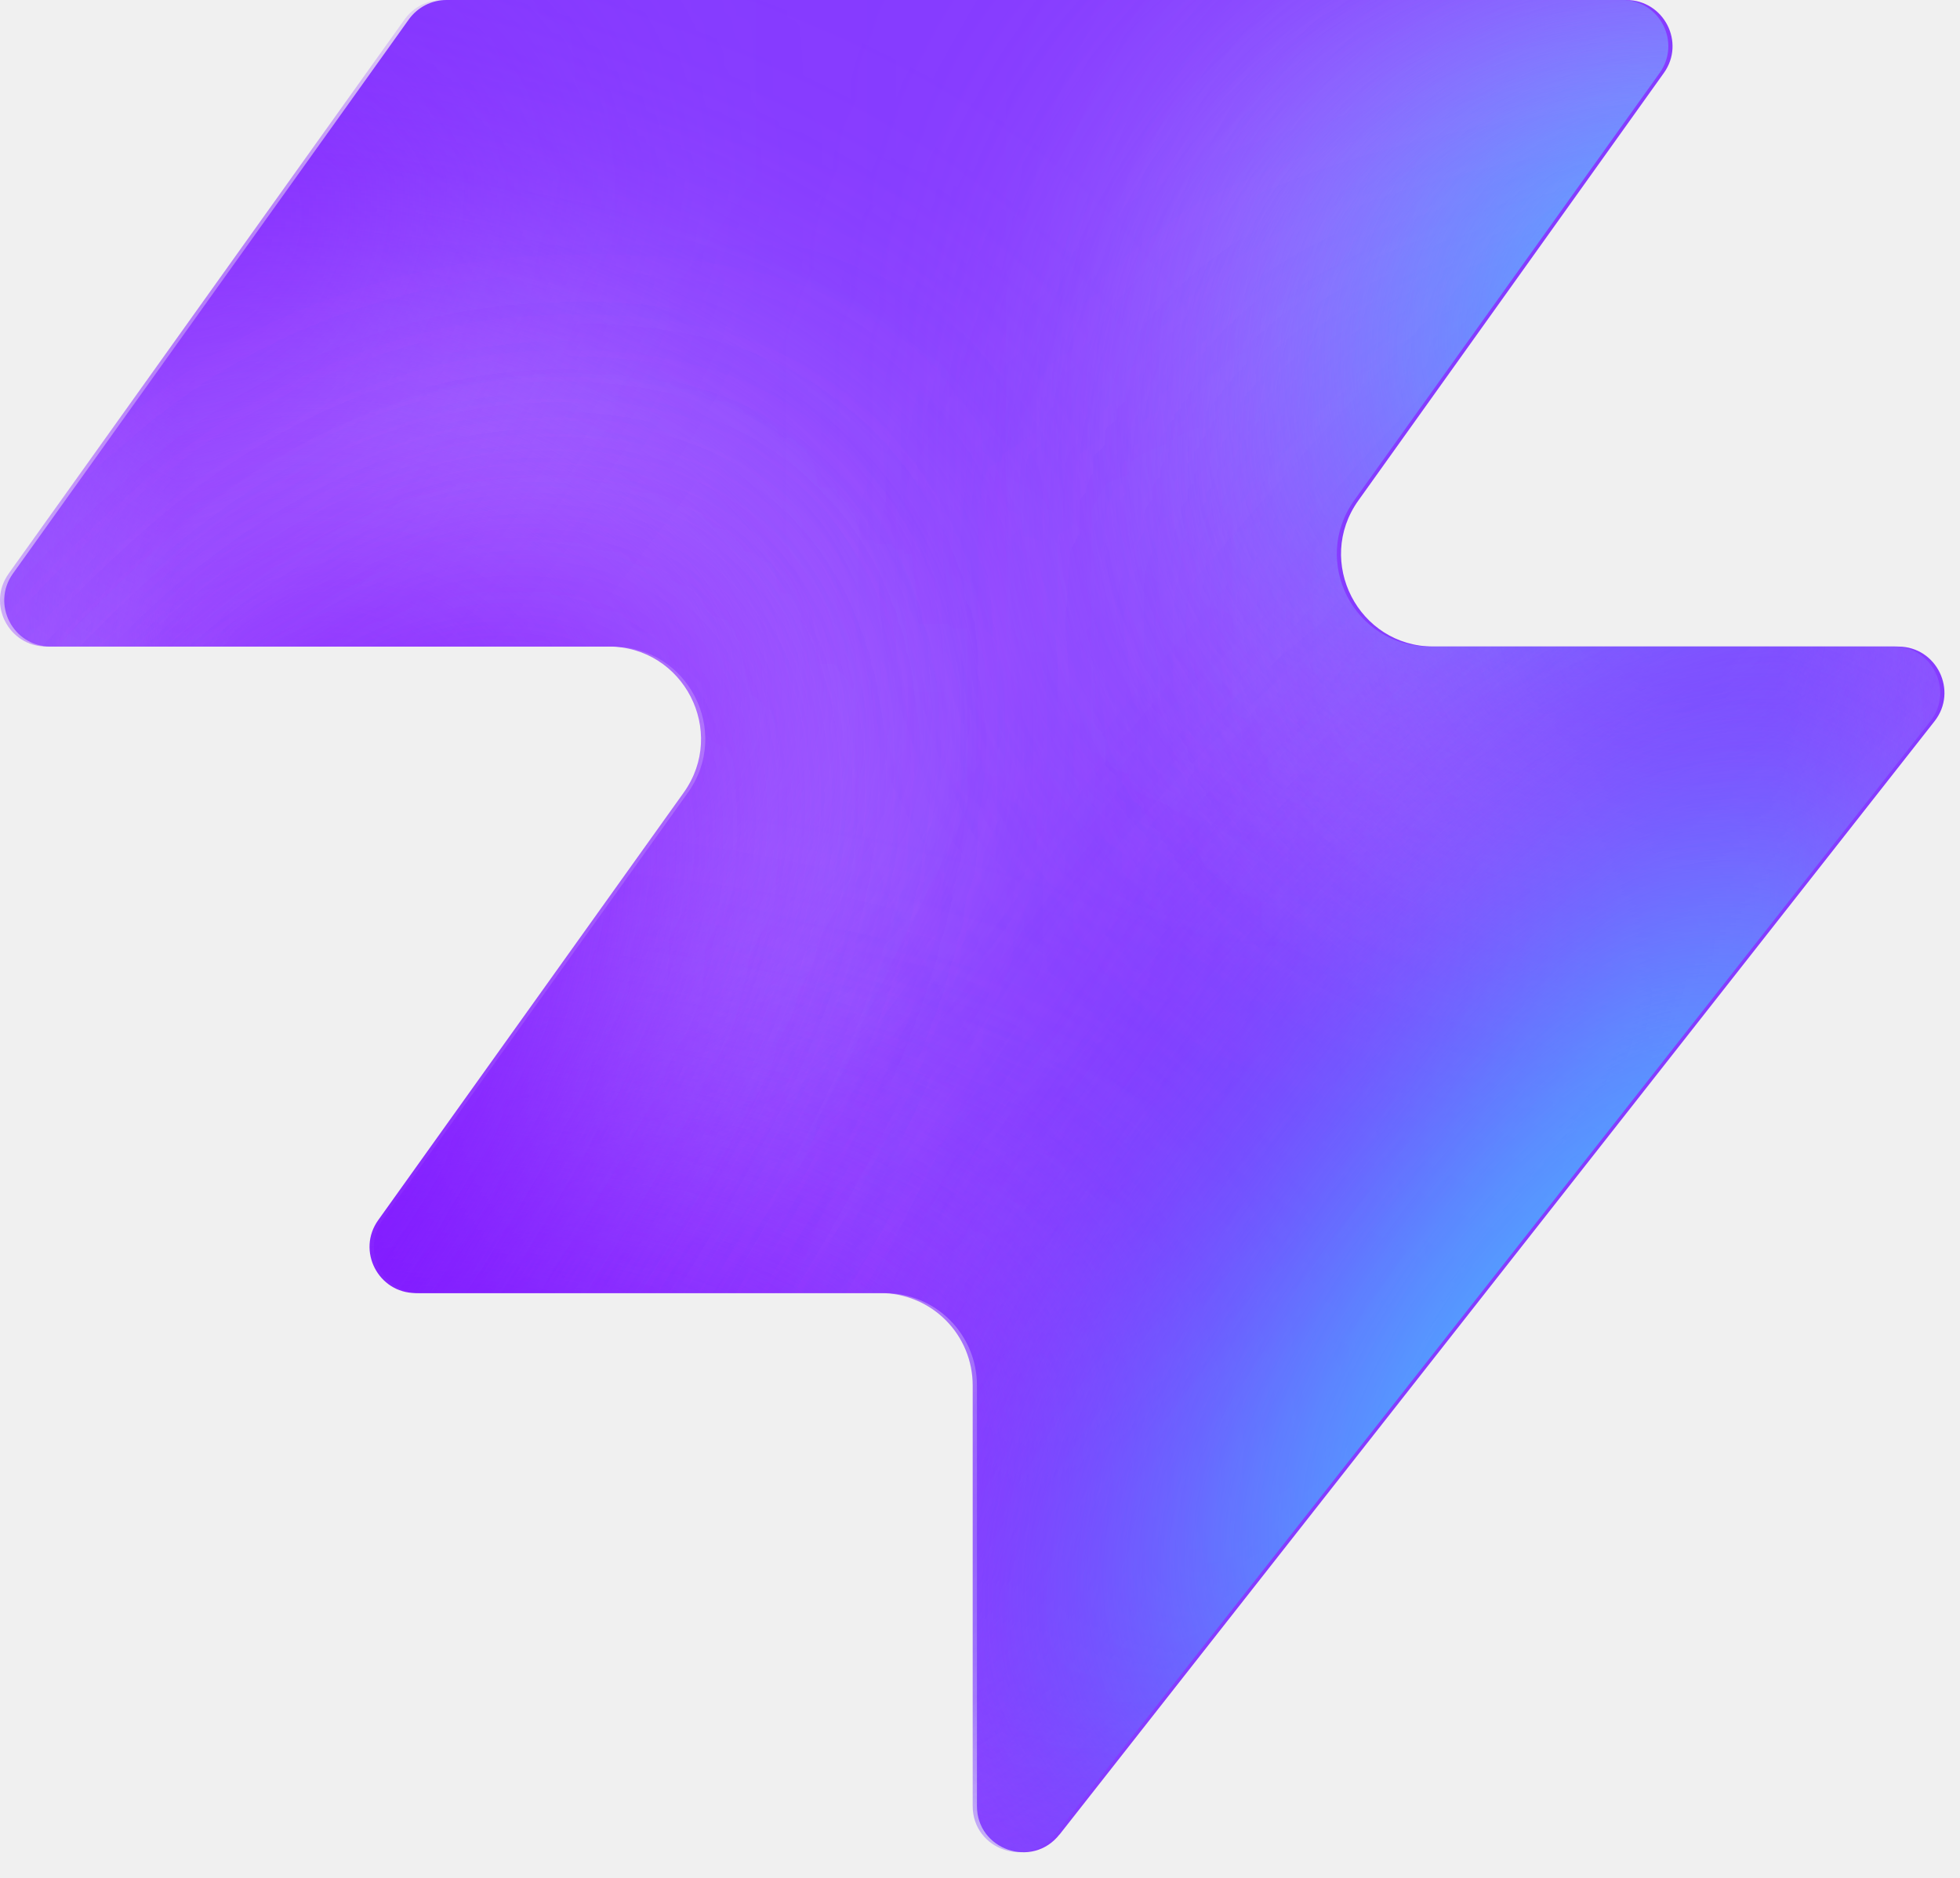
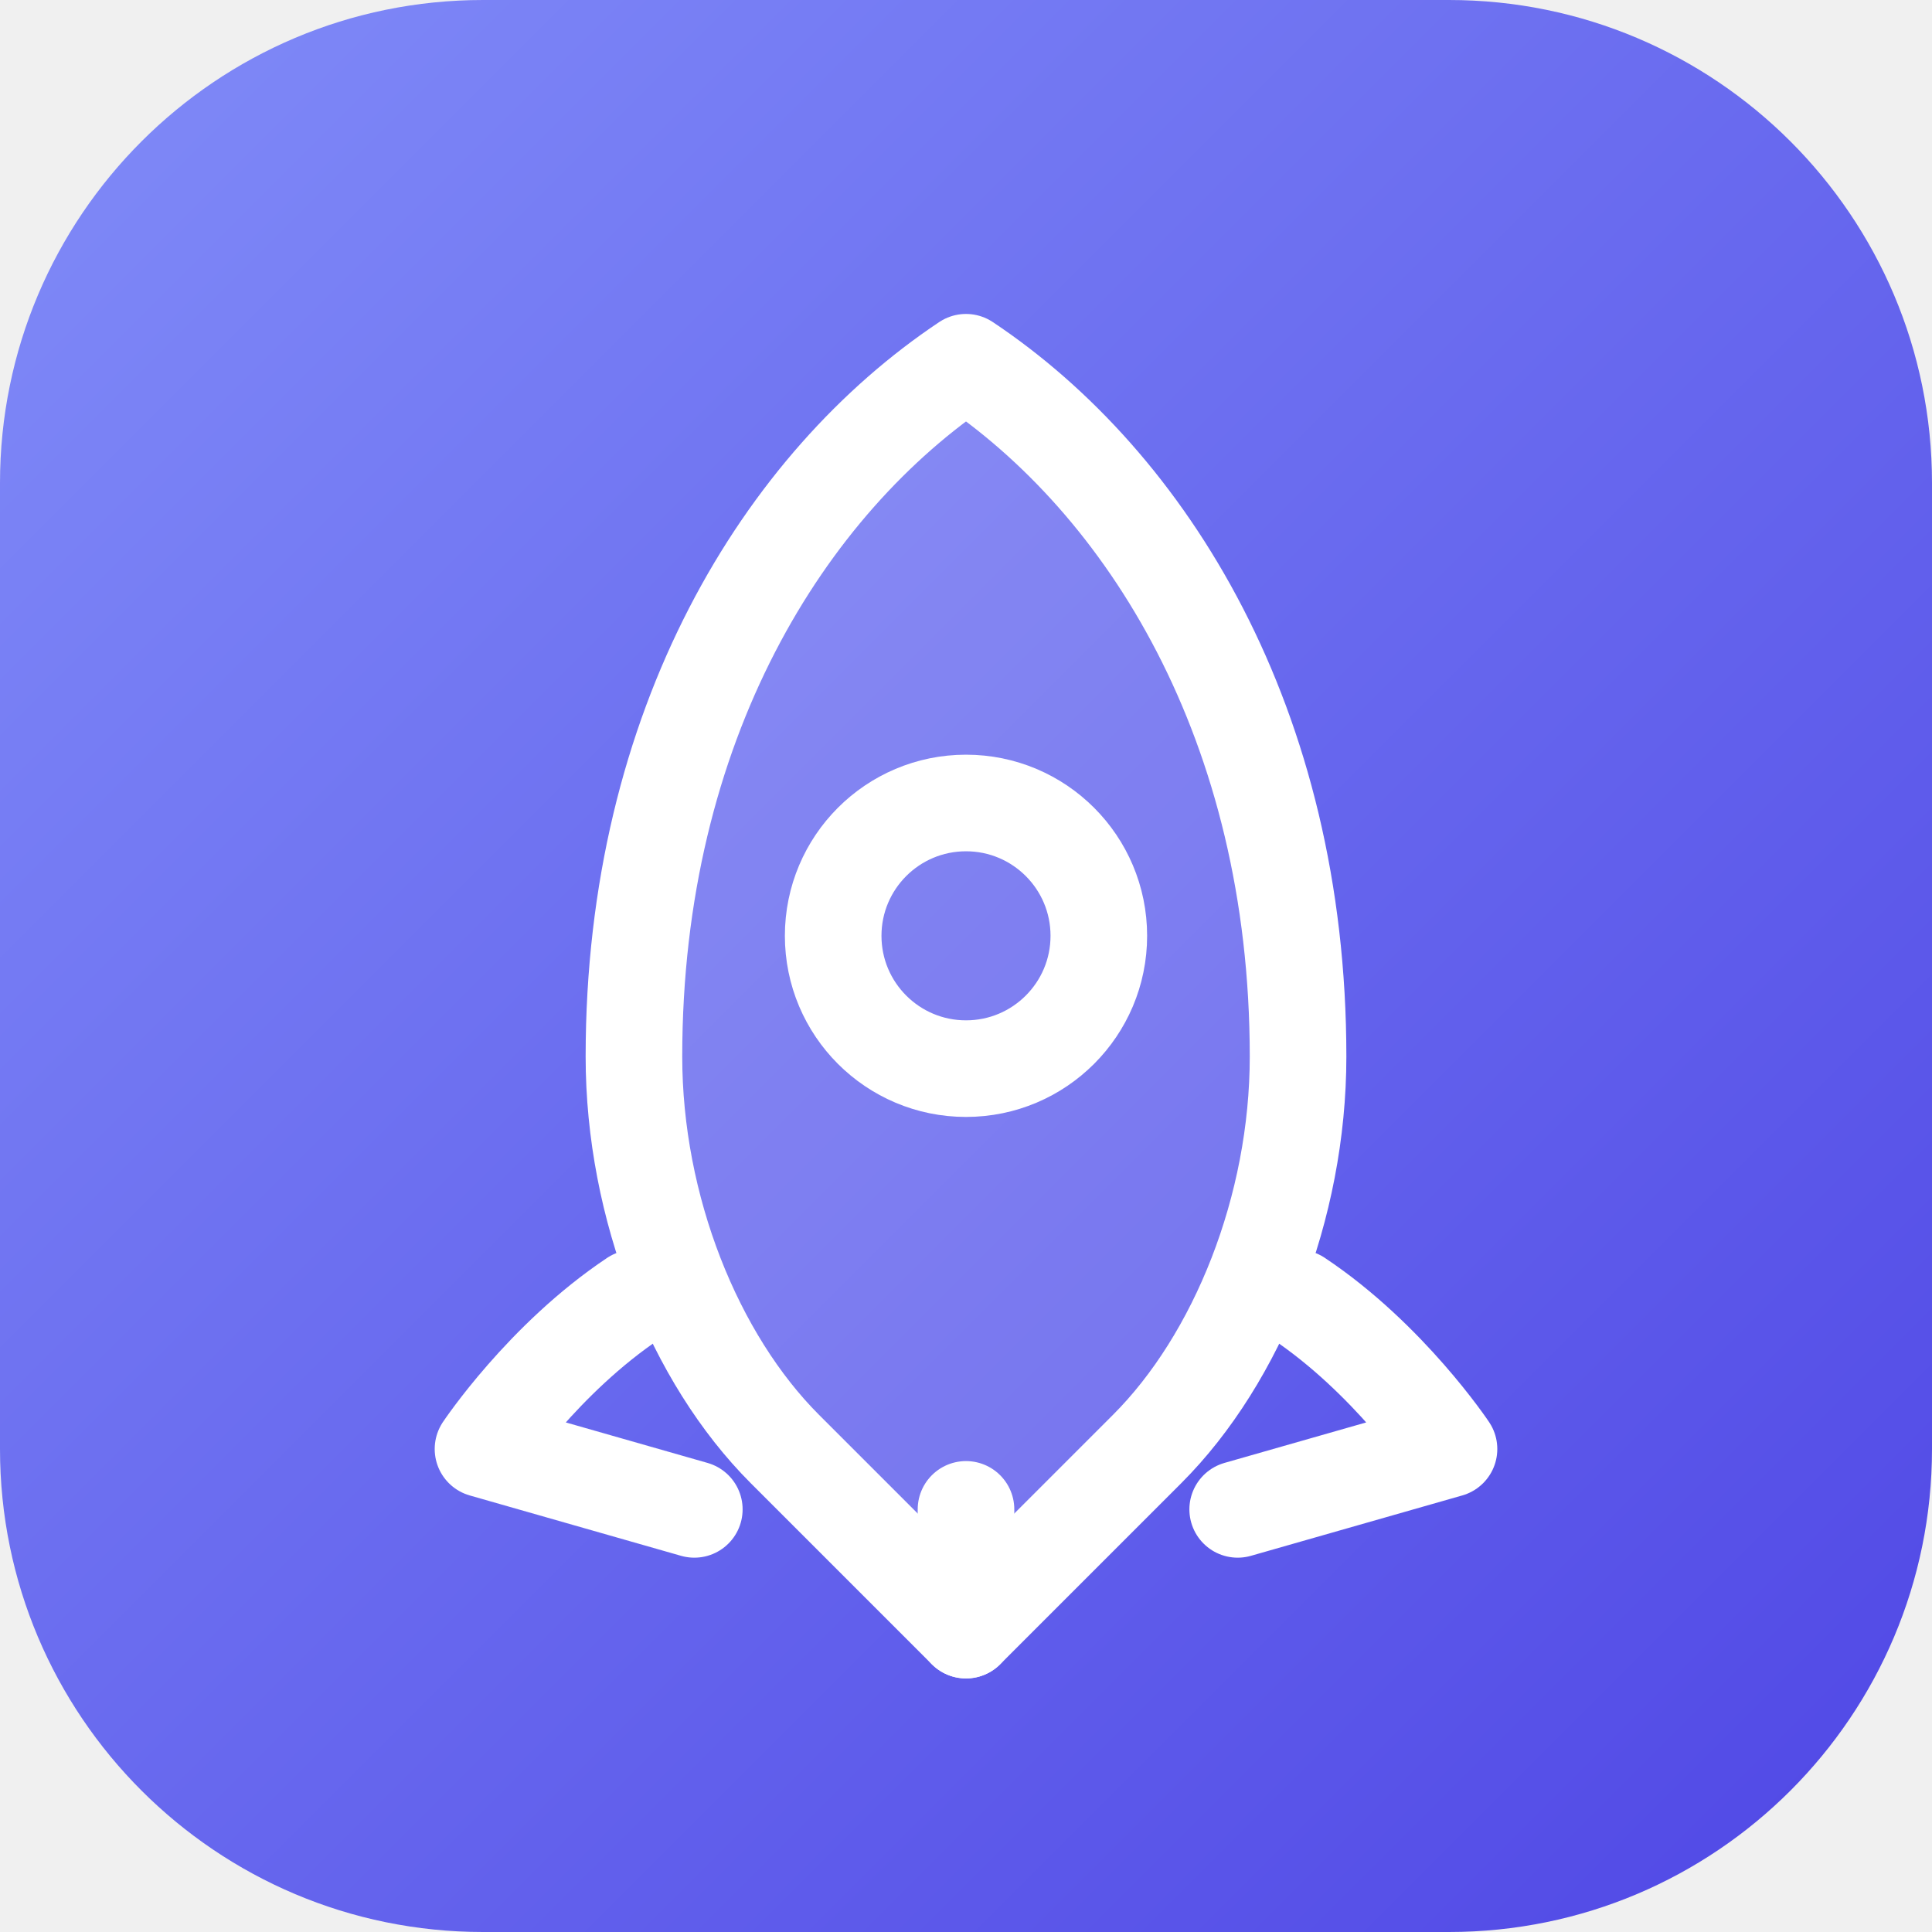
- <svg xmlns="http://www.w3.org/2000/svg" width="48" height="46" fill="none" viewBox="0 0 48 46">
-   <path fill="#863bff" d="M25.946 44.938c-.664.845-2.021.375-2.021-.698V33.937a2.26 2.26 0 0 0-2.262-2.262H10.287c-.92 0-1.456-1.04-.92-1.788l7.48-10.471c1.07-1.497 0-3.578-1.842-3.578H1.237c-.92 0-1.456-1.04-.92-1.788L10.013.474c.214-.297.556-.474.92-.474h28.894c.92 0 1.456 1.04.92 1.788l-7.48 10.471c-1.07 1.498 0 3.579 1.842 3.579h11.377c.943 0 1.473 1.088.89 1.83L25.947 44.94z" style="fill:#863bff;fill:color(display-p3 .525 .23 1);fill-opacity:1" />
-   <mask id="a" width="48" height="46" x="0" y="0" maskUnits="userSpaceOnUse" style="mask-type:alpha">
-     <path fill="#000" d="M25.842 44.938c-.664.844-2.021.375-2.021-.698V33.937a2.26 2.26 0 0 0-2.262-2.262H10.183c-.92 0-1.456-1.04-.92-1.788l7.48-10.471c1.07-1.498 0-3.579-1.842-3.579H1.133c-.92 0-1.456-1.04-.92-1.787L9.91.473c.214-.297.556-.474.92-.474h28.894c.92 0 1.456 1.04.92 1.788l-7.48 10.471c-1.07 1.498 0 3.578 1.842 3.578h11.377c.943 0 1.473 1.088.89 1.832L25.843 44.94z" style="fill:#000;fill-opacity:1" />
-   </mask>
-   <g mask="url(#a)">
-     <g filter="url(#b)">
-       <ellipse cx="5.508" cy="14.704" fill="#ede6ff" rx="5.508" ry="14.704" style="fill:#ede6ff;fill:color(display-p3 .927 .903 1);fill-opacity:1" transform="matrix(.00324 1 1 -.00324 -4.47 31.516)" />
-     </g>
-     <g filter="url(#c)">
-       <ellipse cx="10.399" cy="29.851" fill="#ede6ff" rx="10.399" ry="29.851" style="fill:#ede6ff;fill:color(display-p3 .927 .903 1);fill-opacity:1" transform="matrix(.00324 1 1 -.00324 -39.328 7.883)" />
-     </g>
-     <g filter="url(#d)">
-       <ellipse cx="5.508" cy="30.487" fill="#7e14ff" rx="5.508" ry="30.487" style="fill:#7e14ff;fill:color(display-p3 .492 .077 1);fill-opacity:1" transform="rotate(89.814 -25.913 -14.639)scale(1 -1)" />
-     </g>
-     <g filter="url(#e)">
-       <ellipse cx="5.508" cy="30.599" fill="#7e14ff" rx="5.508" ry="30.599" style="fill:#7e14ff;fill:color(display-p3 .492 .077 1);fill-opacity:1" transform="rotate(89.814 -32.644 -3.334)scale(1 -1)" />
-     </g>
-     <g filter="url(#f)">
-       <ellipse cx="5.508" cy="30.599" fill="#7e14ff" rx="5.508" ry="30.599" style="fill:#7e14ff;fill:color(display-p3 .492 .077 1);fill-opacity:1" transform="matrix(.00324 1 1 -.00324 -34.34 30.47)" />
-     </g>
-     <g filter="url(#g)">
-       <ellipse cx="14.072" cy="22.078" fill="#ede6ff" rx="14.072" ry="22.078" style="fill:#ede6ff;fill:color(display-p3 .927 .903 1);fill-opacity:1" transform="rotate(93.35 24.506 48.493)scale(-1 1)" />
-     </g>
-     <g filter="url(#h)">
-       <ellipse cx="3.47" cy="21.501" fill="#7e14ff" rx="3.47" ry="21.501" style="fill:#7e14ff;fill:color(display-p3 .492 .077 1);fill-opacity:1" transform="rotate(89.009 28.708 47.59)scale(-1 1)" />
-     </g>
-     <g filter="url(#i)">
-       <ellipse cx="3.47" cy="21.501" fill="#7e14ff" rx="3.47" ry="21.501" style="fill:#7e14ff;fill:color(display-p3 .492 .077 1);fill-opacity:1" transform="rotate(89.009 28.708 47.59)scale(-1 1)" />
-     </g>
-     <g filter="url(#j)">
-       <ellipse cx=".387" cy="8.972" fill="#7e14ff" rx="4.407" ry="29.108" style="fill:#7e14ff;fill:color(display-p3 .492 .077 1);fill-opacity:1" transform="rotate(39.51 .387 8.972)" />
-     </g>
-     <g filter="url(#k)">
-       <ellipse cx="47.523" cy="-6.092" fill="#7e14ff" rx="4.407" ry="29.108" style="fill:#7e14ff;fill:color(display-p3 .492 .077 1);fill-opacity:1" transform="rotate(37.892 47.523 -6.092)" />
-     </g>
-     <g filter="url(#l)">
-       <ellipse cx="41.412" cy="6.333" fill="#47bfff" rx="5.971" ry="9.665" style="fill:#47bfff;fill:color(display-p3 .28 .748 1);fill-opacity:1" transform="rotate(37.892 41.412 6.333)" />
-     </g>
-     <g filter="url(#m)">
-       <ellipse cx="-1.879" cy="38.332" fill="#7e14ff" rx="4.407" ry="29.108" style="fill:#7e14ff;fill:color(display-p3 .492 .077 1);fill-opacity:1" transform="rotate(37.892 -1.88 38.332)" />
-     </g>
-     <g filter="url(#n)">
-       <ellipse cx="-1.879" cy="38.332" fill="#7e14ff" rx="4.407" ry="29.108" style="fill:#7e14ff;fill:color(display-p3 .492 .077 1);fill-opacity:1" transform="rotate(37.892 -1.88 38.332)" />
-     </g>
-     <g filter="url(#o)">
-       <ellipse cx="35.651" cy="29.907" fill="#7e14ff" rx="4.407" ry="29.108" style="fill:#7e14ff;fill:color(display-p3 .492 .077 1);fill-opacity:1" transform="rotate(37.892 35.651 29.907)" />
-     </g>
-     <g filter="url(#p)">
-       <ellipse cx="38.418" cy="32.4" fill="#47bfff" rx="5.971" ry="15.297" style="fill:#47bfff;fill:color(display-p3 .28 .748 1);fill-opacity:1" transform="rotate(37.892 38.418 32.4)" />
-     </g>
+ <svg xmlns="http://www.w3.org/2000/svg" viewBox="0 0 32 32">
+   <defs>
+     <linearGradient id="g" x1="0" y1="0" x2="1" y2="1">
+       <stop offset="0%" stop-color="#818cf8" />
+       <stop offset="100%" stop-color="#4f46e5" />
+     </linearGradient>
+   </defs>
+   <rect width="32" height="32" rx="8" fill="url(#g)" />
+   <g transform="translate(6 5)" fill="none" stroke="white" stroke-width="1.6" stroke-linecap="round" stroke-linejoin="round">
+     <path d="M10 22l-3-3c-1.5-1.5-2.5-4-2.5-6.5C4.5 7 7 3 10 1c3 2 5.5 6 5.5 11.5 0 2.5-1 5-2.5 6.5l-3 3z" fill="rgba(255,255,255,0.15)" />
+     <circle cx="10" cy="10.5" r="2.2" />
+     <path d="M4.5 16.5C3 17.5 2 19 2 19l3.5 1" />
+     <path d="M15.5 16.5C17 17.5 18 19 18 19l-3.5 1" />
+     <path d="M10 22v-2" />
  </g>
-   <defs>
-     <filter id="b" width="60.045" height="41.654" x="-19.77" y="16.149" color-interpolation-filters="sRGB" filterUnits="userSpaceOnUse">
-       <feFlood flood-opacity="0" result="BackgroundImageFix" />
-       <feBlend in="SourceGraphic" in2="BackgroundImageFix" result="shape" />
-       <feGaussianBlur result="effect1_foregroundBlur_2002_17158" stdDeviation="7.659" />
-     </filter>
-     <filter id="c" width="90.34" height="51.437" x="-54.613" y="-7.533" color-interpolation-filters="sRGB" filterUnits="userSpaceOnUse">
-       <feFlood flood-opacity="0" result="BackgroundImageFix" />
-       <feBlend in="SourceGraphic" in2="BackgroundImageFix" result="shape" />
-       <feGaussianBlur result="effect1_foregroundBlur_2002_17158" stdDeviation="7.659" />
-     </filter>
-     <filter id="d" width="79.355" height="29.4" x="-49.64" y="2.03" color-interpolation-filters="sRGB" filterUnits="userSpaceOnUse">
-       <feFlood flood-opacity="0" result="BackgroundImageFix" />
-       <feBlend in="SourceGraphic" in2="BackgroundImageFix" result="shape" />
-       <feGaussianBlur result="effect1_foregroundBlur_2002_17158" stdDeviation="4.596" />
-     </filter>
-     <filter id="e" width="79.579" height="29.4" x="-45.045" y="20.029" color-interpolation-filters="sRGB" filterUnits="userSpaceOnUse">
-       <feFlood flood-opacity="0" result="BackgroundImageFix" />
-       <feBlend in="SourceGraphic" in2="BackgroundImageFix" result="shape" />
-       <feGaussianBlur result="effect1_foregroundBlur_2002_17158" stdDeviation="4.596" />
-     </filter>
-     <filter id="f" width="79.579" height="29.4" x="-43.513" y="21.178" color-interpolation-filters="sRGB" filterUnits="userSpaceOnUse">
-       <feFlood flood-opacity="0" result="BackgroundImageFix" />
-       <feBlend in="SourceGraphic" in2="BackgroundImageFix" result="shape" />
-       <feGaussianBlur result="effect1_foregroundBlur_2002_17158" stdDeviation="4.596" />
-     </filter>
-     <filter id="g" width="74.749" height="58.852" x="15.756" y="-17.901" color-interpolation-filters="sRGB" filterUnits="userSpaceOnUse">
-       <feFlood flood-opacity="0" result="BackgroundImageFix" />
-       <feBlend in="SourceGraphic" in2="BackgroundImageFix" result="shape" />
-       <feGaussianBlur result="effect1_foregroundBlur_2002_17158" stdDeviation="7.659" />
-     </filter>
-     <filter id="h" width="61.377" height="25.362" x="23.548" y="2.284" color-interpolation-filters="sRGB" filterUnits="userSpaceOnUse">
-       <feFlood flood-opacity="0" result="BackgroundImageFix" />
-       <feBlend in="SourceGraphic" in2="BackgroundImageFix" result="shape" />
-       <feGaussianBlur result="effect1_foregroundBlur_2002_17158" stdDeviation="4.596" />
-     </filter>
-     <filter id="i" width="61.377" height="25.362" x="23.548" y="2.284" color-interpolation-filters="sRGB" filterUnits="userSpaceOnUse">
-       <feFlood flood-opacity="0" result="BackgroundImageFix" />
-       <feBlend in="SourceGraphic" in2="BackgroundImageFix" result="shape" />
-       <feGaussianBlur result="effect1_foregroundBlur_2002_17158" stdDeviation="4.596" />
-     </filter>
-     <filter id="j" width="56.045" height="63.649" x="-27.636" y="-22.853" color-interpolation-filters="sRGB" filterUnits="userSpaceOnUse">
-       <feFlood flood-opacity="0" result="BackgroundImageFix" />
-       <feBlend in="SourceGraphic" in2="BackgroundImageFix" result="shape" />
-       <feGaussianBlur result="effect1_foregroundBlur_2002_17158" stdDeviation="4.596" />
-     </filter>
-     <filter id="k" width="54.814" height="64.646" x="20.116" y="-38.415" color-interpolation-filters="sRGB" filterUnits="userSpaceOnUse">
-       <feFlood flood-opacity="0" result="BackgroundImageFix" />
-       <feBlend in="SourceGraphic" in2="BackgroundImageFix" result="shape" />
-       <feGaussianBlur result="effect1_foregroundBlur_2002_17158" stdDeviation="4.596" />
-     </filter>
-     <filter id="l" width="33.541" height="35.313" x="24.641" y="-11.323" color-interpolation-filters="sRGB" filterUnits="userSpaceOnUse">
-       <feFlood flood-opacity="0" result="BackgroundImageFix" />
-       <feBlend in="SourceGraphic" in2="BackgroundImageFix" result="shape" />
-       <feGaussianBlur result="effect1_foregroundBlur_2002_17158" stdDeviation="4.596" />
-     </filter>
-     <filter id="m" width="54.814" height="64.646" x="-29.286" y="6.009" color-interpolation-filters="sRGB" filterUnits="userSpaceOnUse">
-       <feFlood flood-opacity="0" result="BackgroundImageFix" />
-       <feBlend in="SourceGraphic" in2="BackgroundImageFix" result="shape" />
-       <feGaussianBlur result="effect1_foregroundBlur_2002_17158" stdDeviation="4.596" />
-     </filter>
-     <filter id="n" width="54.814" height="64.646" x="-29.286" y="6.009" color-interpolation-filters="sRGB" filterUnits="userSpaceOnUse">
-       <feFlood flood-opacity="0" result="BackgroundImageFix" />
-       <feBlend in="SourceGraphic" in2="BackgroundImageFix" result="shape" />
-       <feGaussianBlur result="effect1_foregroundBlur_2002_17158" stdDeviation="4.596" />
-     </filter>
-     <filter id="o" width="54.814" height="64.646" x="8.244" y="-2.416" color-interpolation-filters="sRGB" filterUnits="userSpaceOnUse">
-       <feFlood flood-opacity="0" result="BackgroundImageFix" />
-       <feBlend in="SourceGraphic" in2="BackgroundImageFix" result="shape" />
-       <feGaussianBlur result="effect1_foregroundBlur_2002_17158" stdDeviation="4.596" />
-     </filter>
-     <filter id="p" width="39.409" height="43.623" x="18.713" y="10.588" color-interpolation-filters="sRGB" filterUnits="userSpaceOnUse">
-       <feFlood flood-opacity="0" result="BackgroundImageFix" />
-       <feBlend in="SourceGraphic" in2="BackgroundImageFix" result="shape" />
-       <feGaussianBlur result="effect1_foregroundBlur_2002_17158" stdDeviation="4.596" />
-     </filter>
-   </defs>
</svg>
